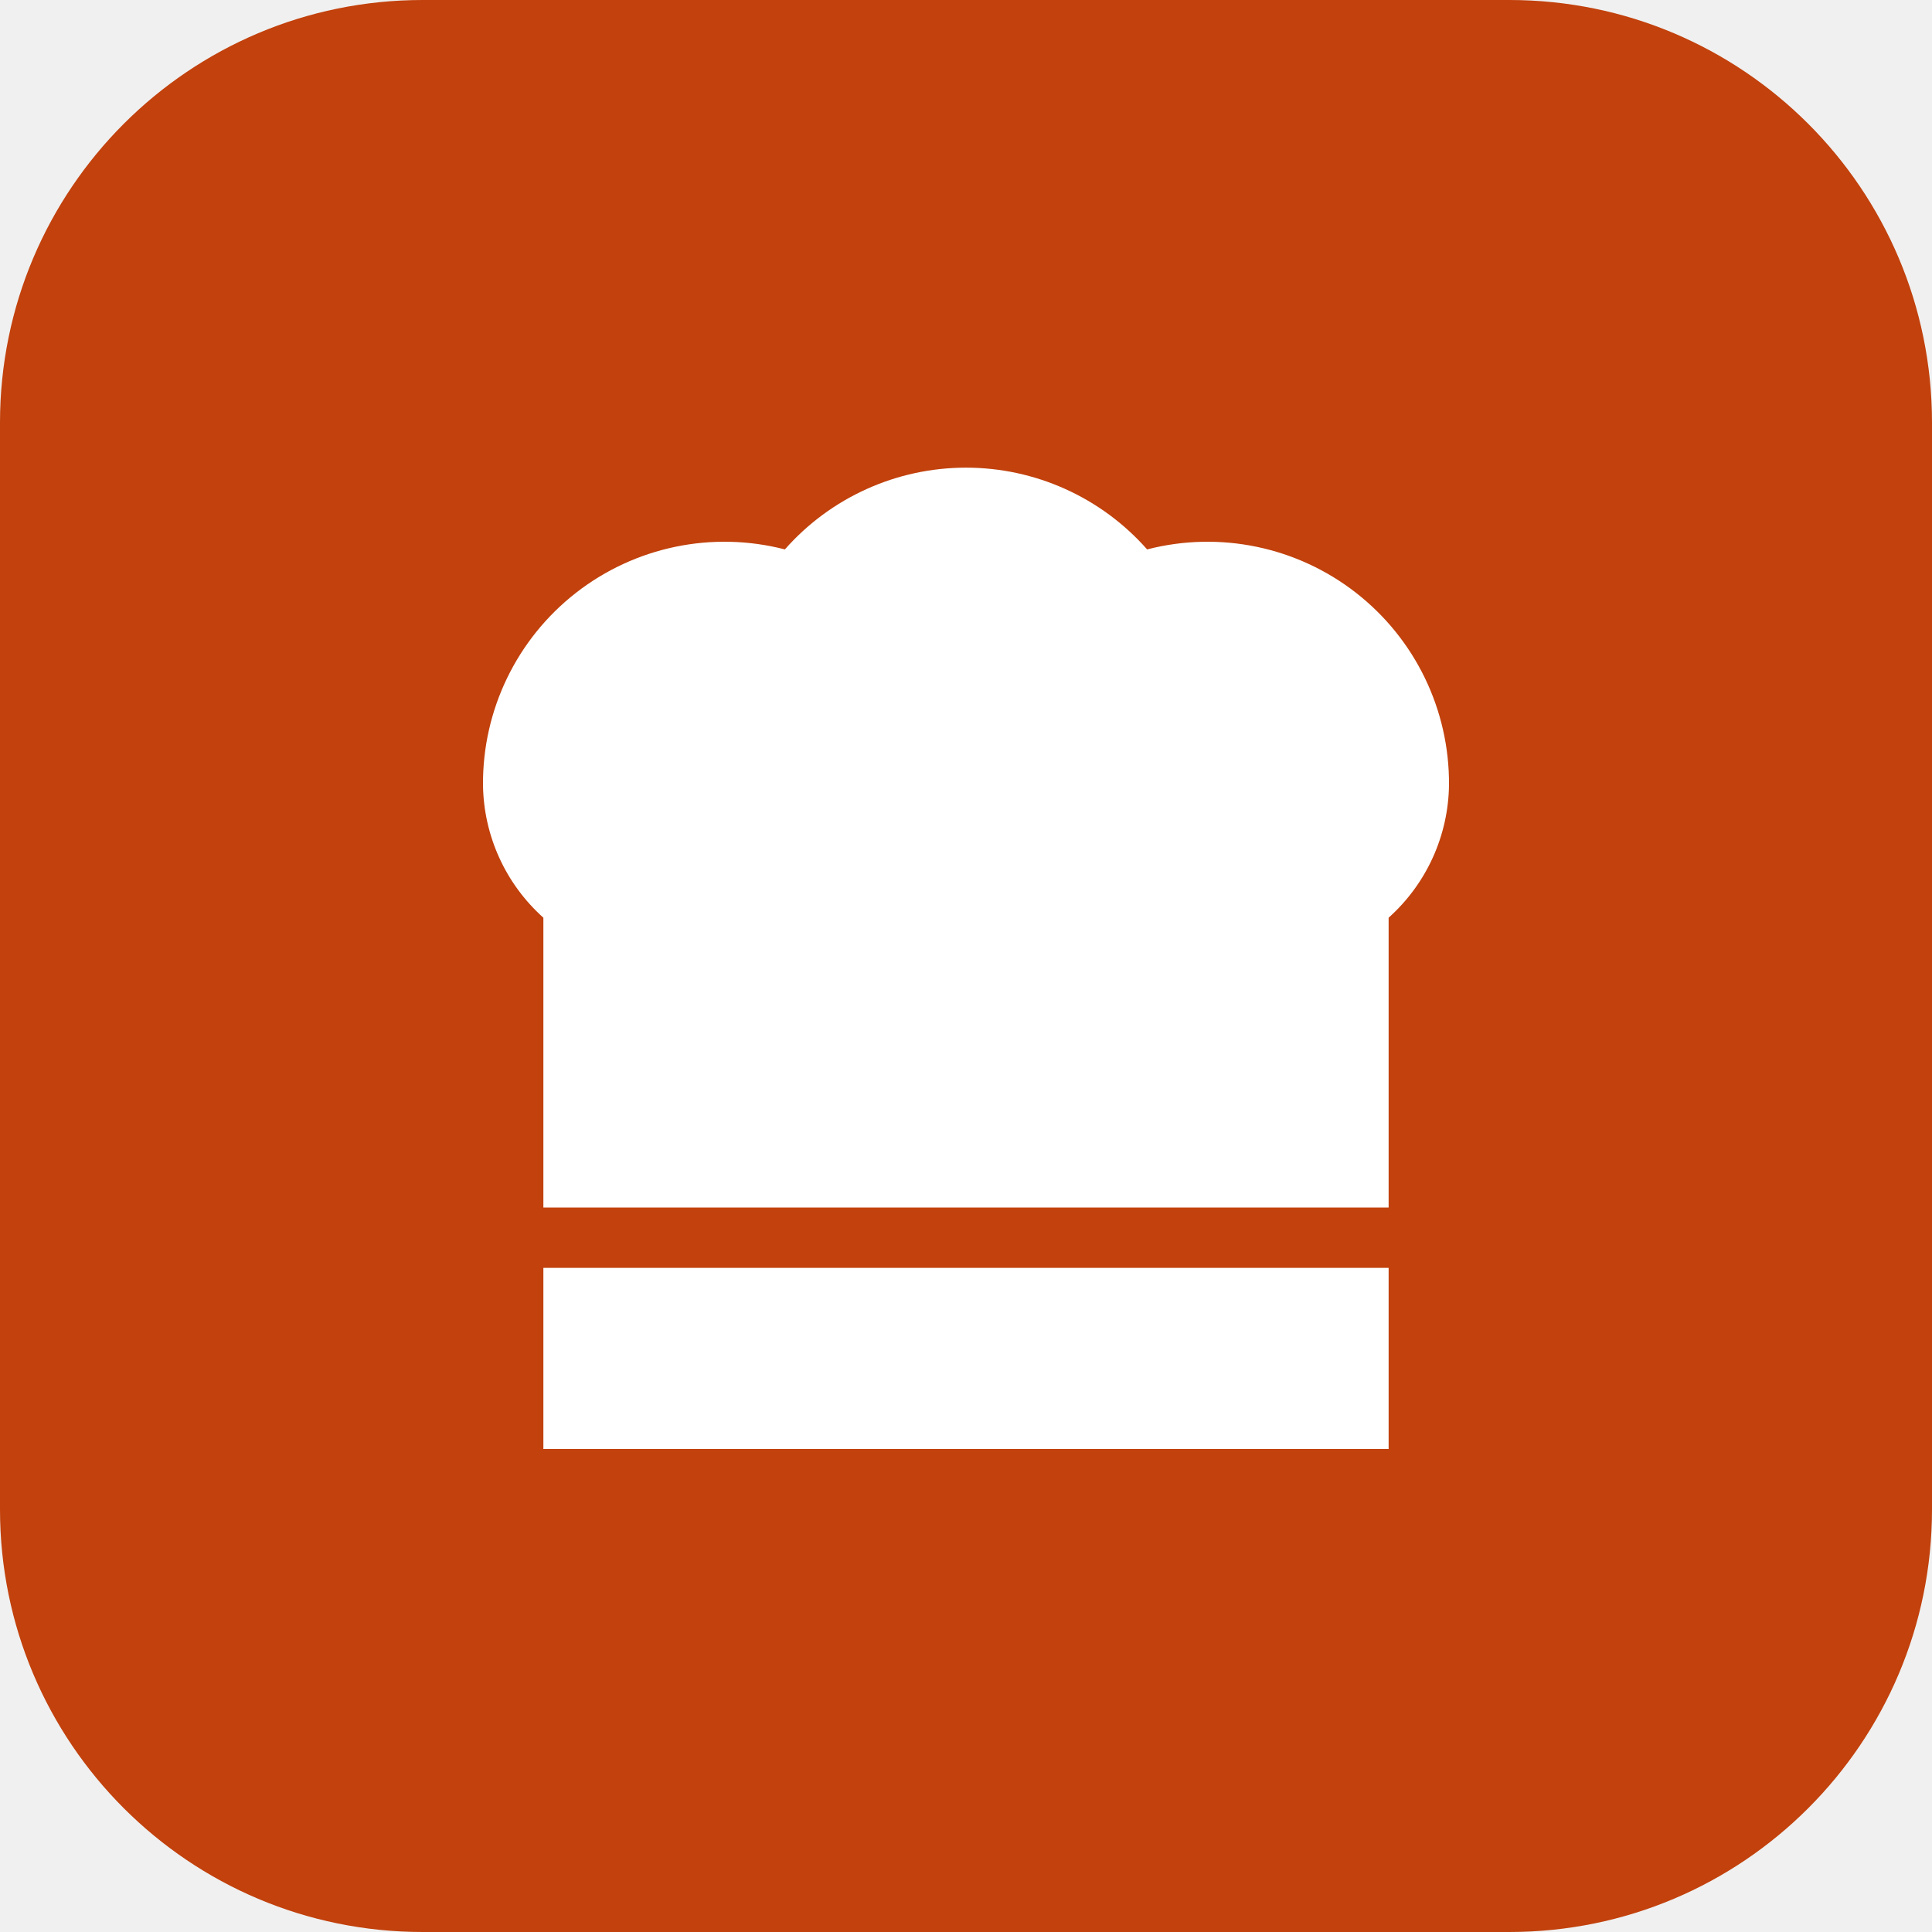
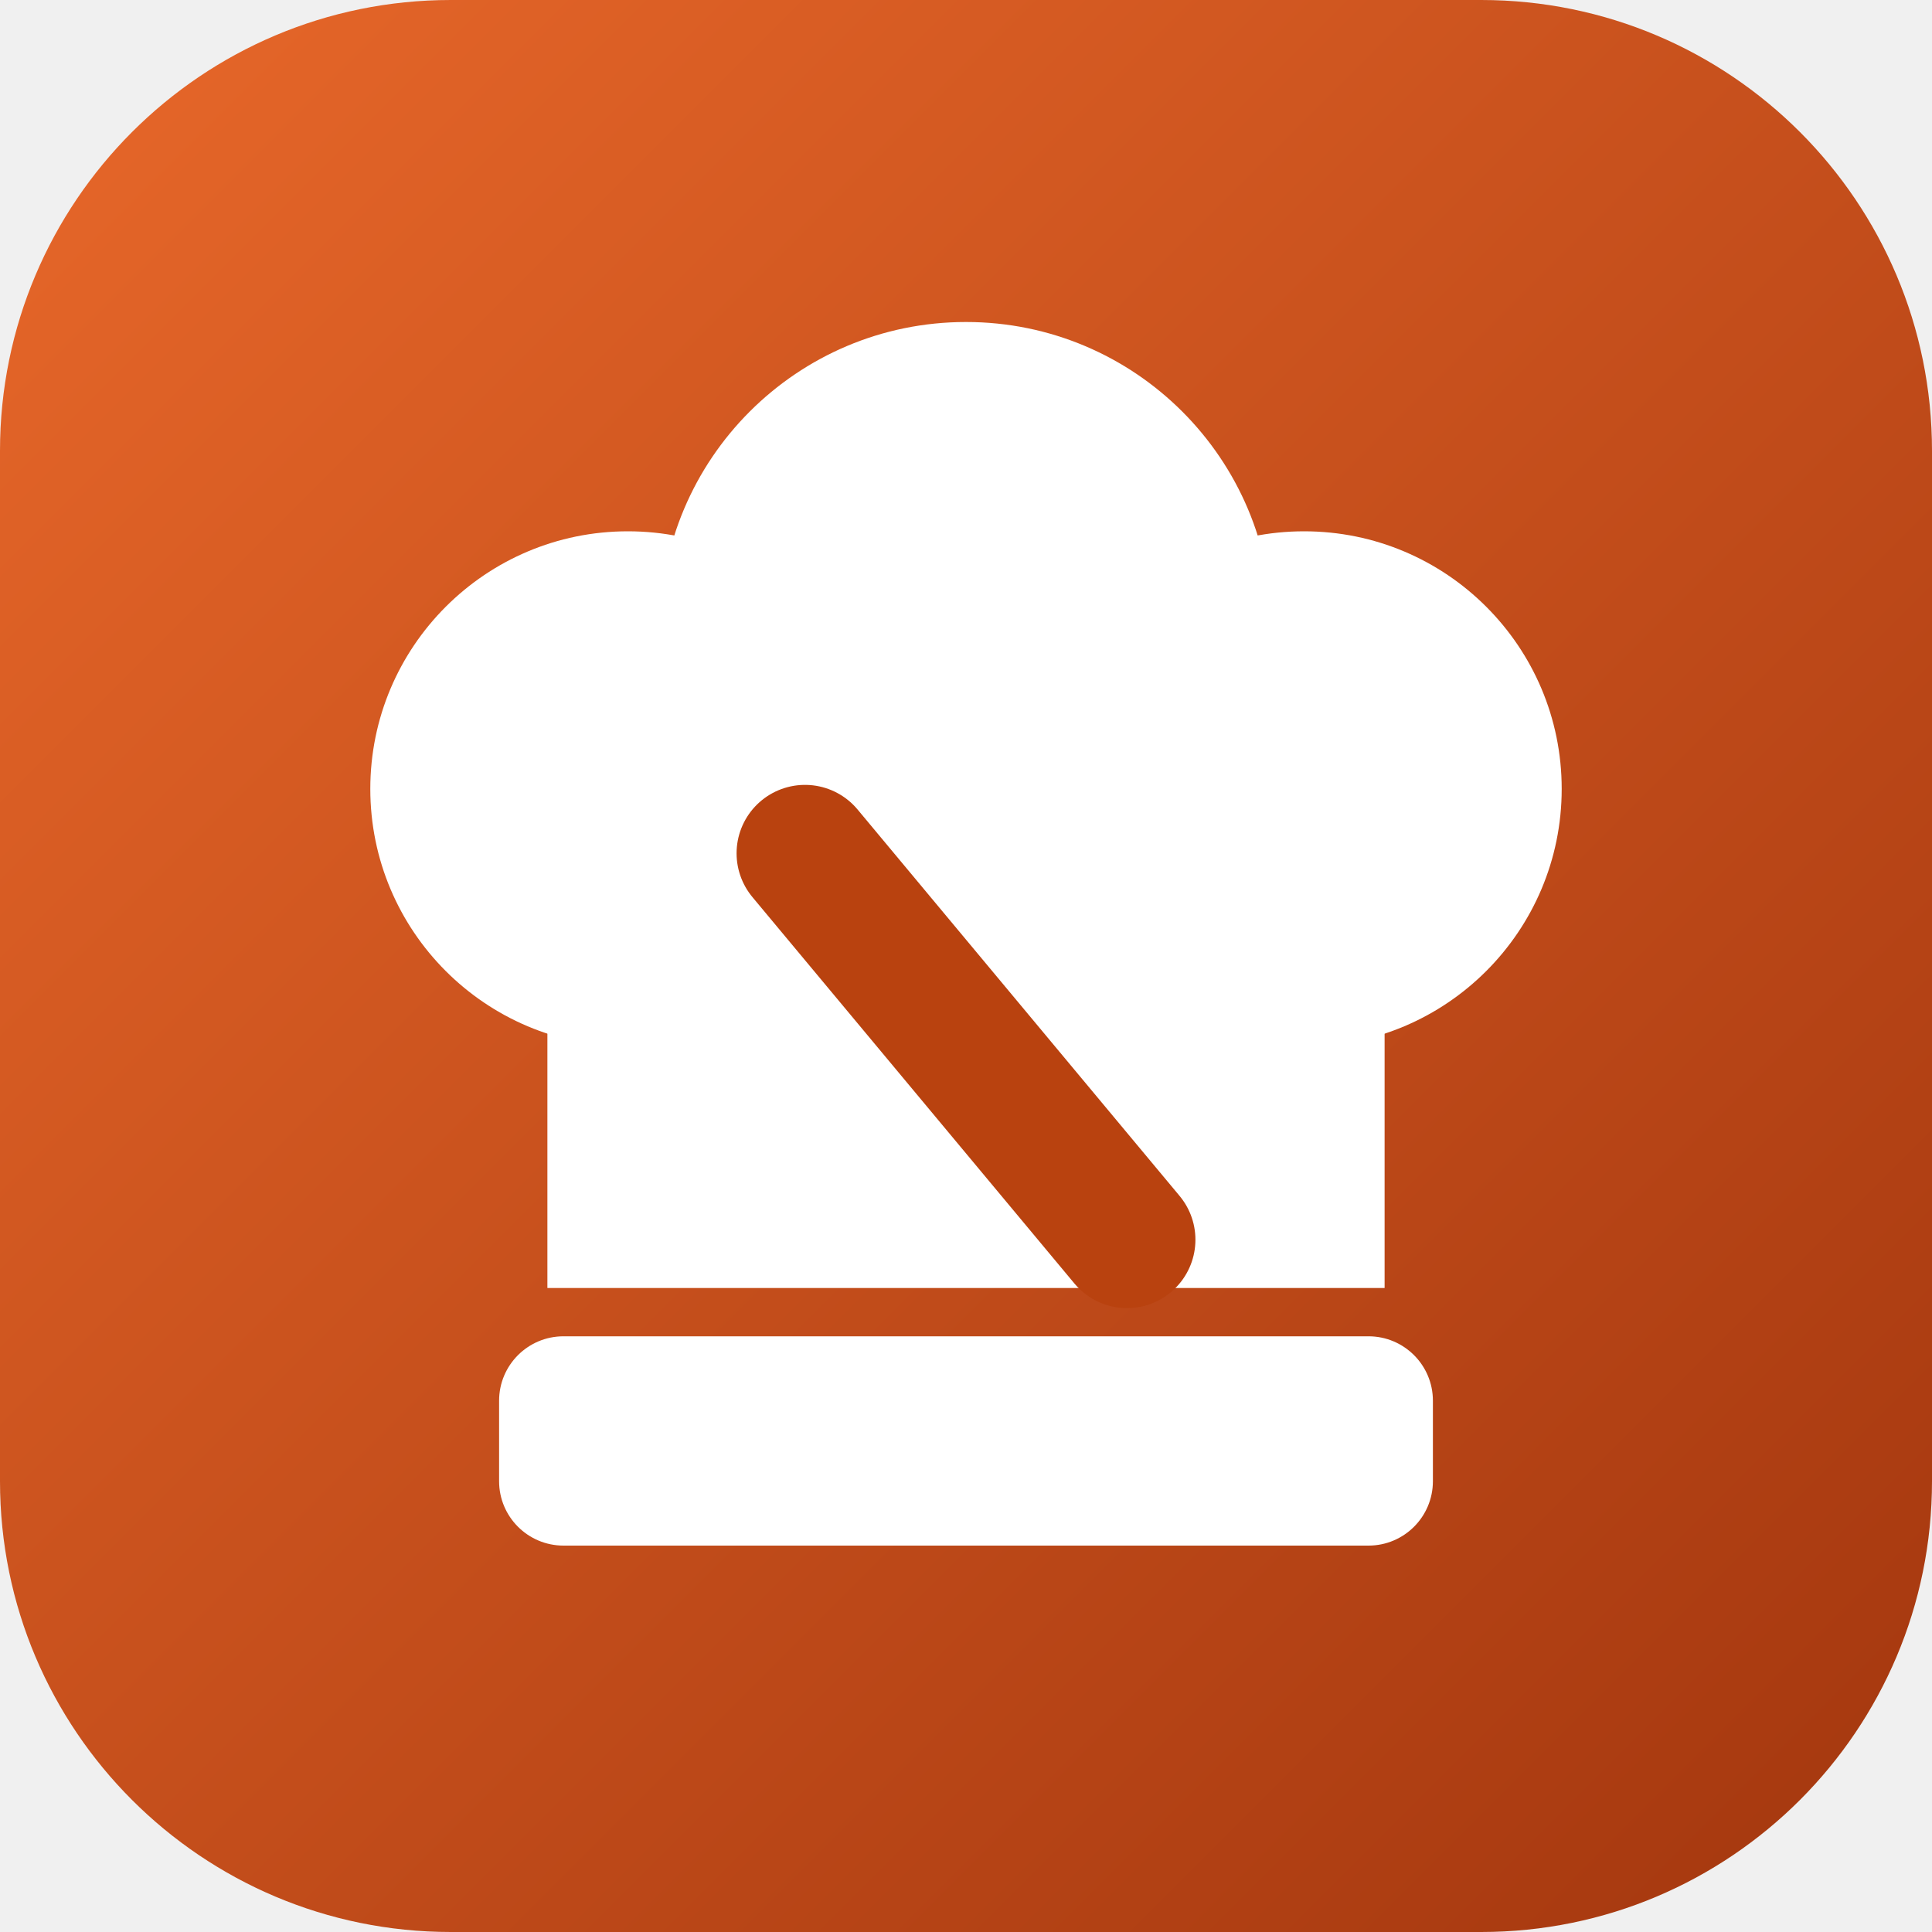
- <svg xmlns="http://www.w3.org/2000/svg" viewBox="0 0 32 32">
-   <rect width="32" height="32" rx="7" fill="#c2410c" />
-   <path d="M9 21h14v3H9zM8 13a4 4 0 0 1 5-3.9 4 4 0 0 1 6 0A4 4 0 0 1 24 13a3 3 0 0 1-1 2.2V20H9v-4.8A3 3 0 0 1 8 13z" fill="#fff" />
+ <svg xmlns="http://www.w3.org/2000/svg" viewBox="0 0 120 120">
+   <defs>
+     <linearGradient id="bg" x1="0" y1="0" x2="1" y2="1">
+       <stop offset="0" stop-color="#e8682a" />
+       <stop offset="1" stop-color="#a3360e" />
+     </linearGradient>
+   </defs>
+   <rect width="120" height="120" rx="28" fill="url(#bg)" />
+   <g fill="#fff">
+     <circle cx="39" cy="49" r="16" />
+     <circle cx="60" cy="39" r="19" />
+     <circle cx="81" cy="49" r="16" />
+     <rect x="34" y="47" width="52" height="33" />
+     <rect x="31" y="83" width="58" height="13" rx="4" />
+   </g>
+   <path d="M50 53 L70 77" stroke="#b9420f" stroke-width="8.5" stroke-linecap="round" />
</svg>
